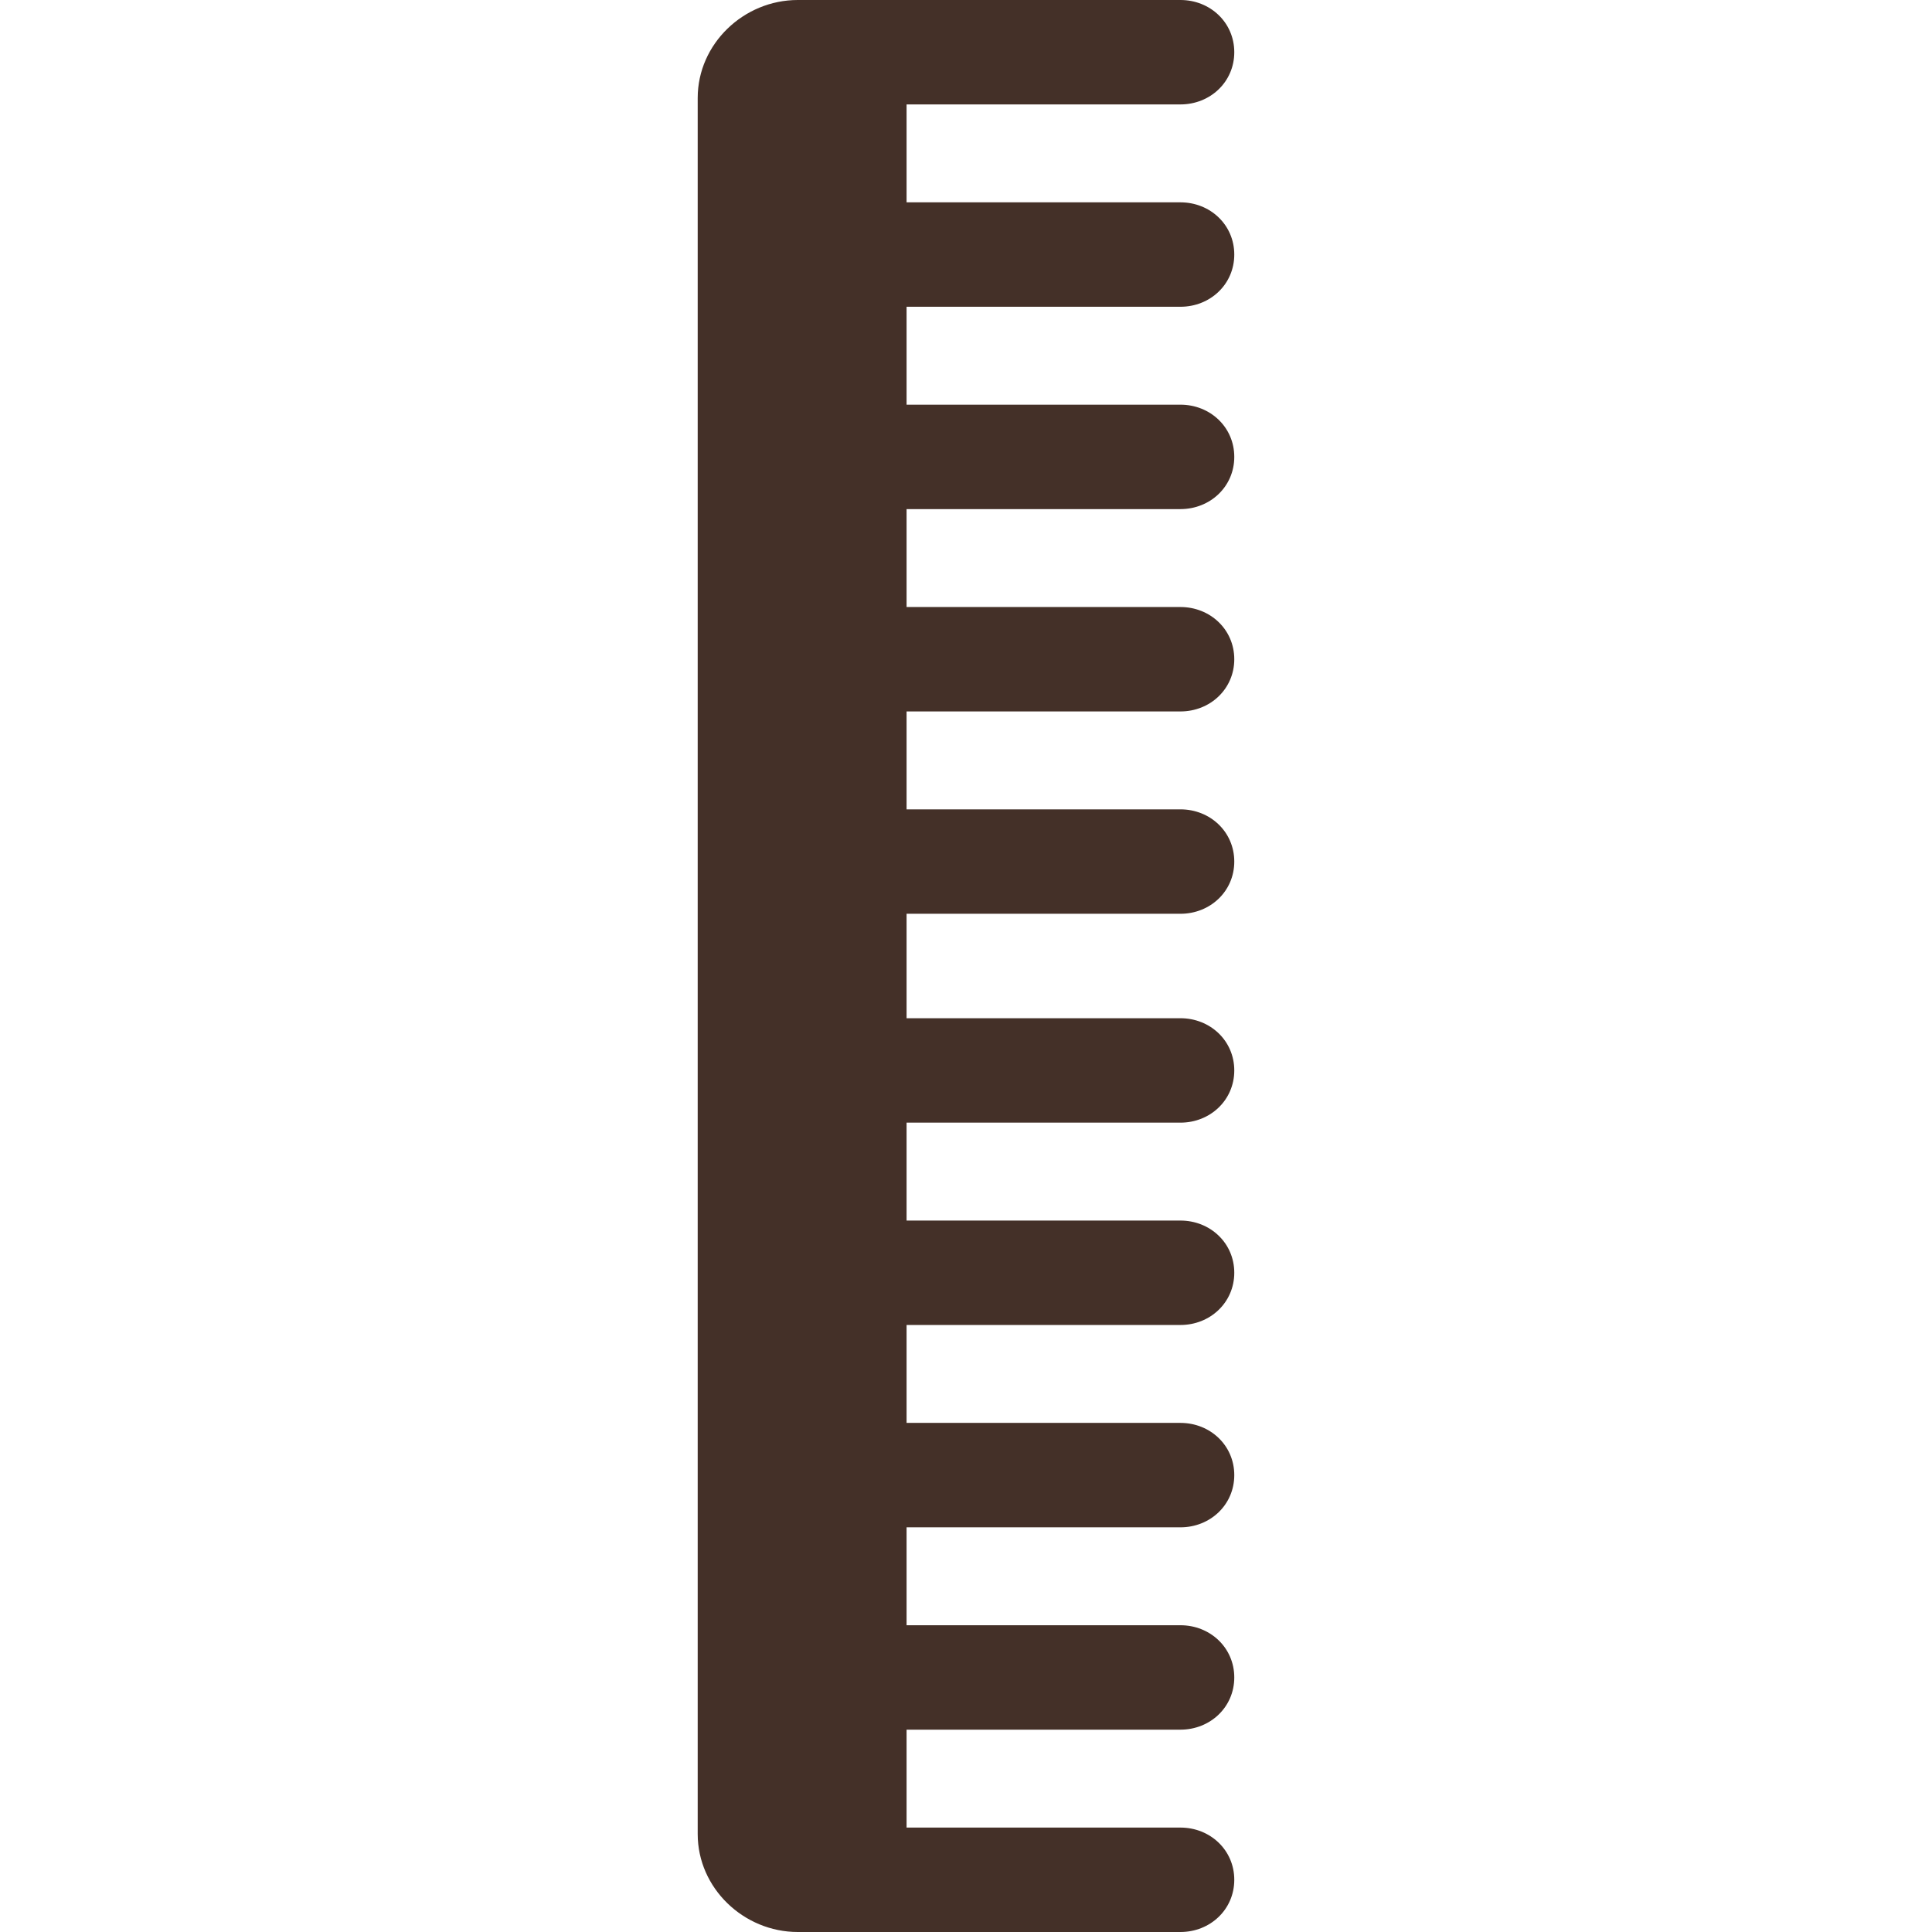
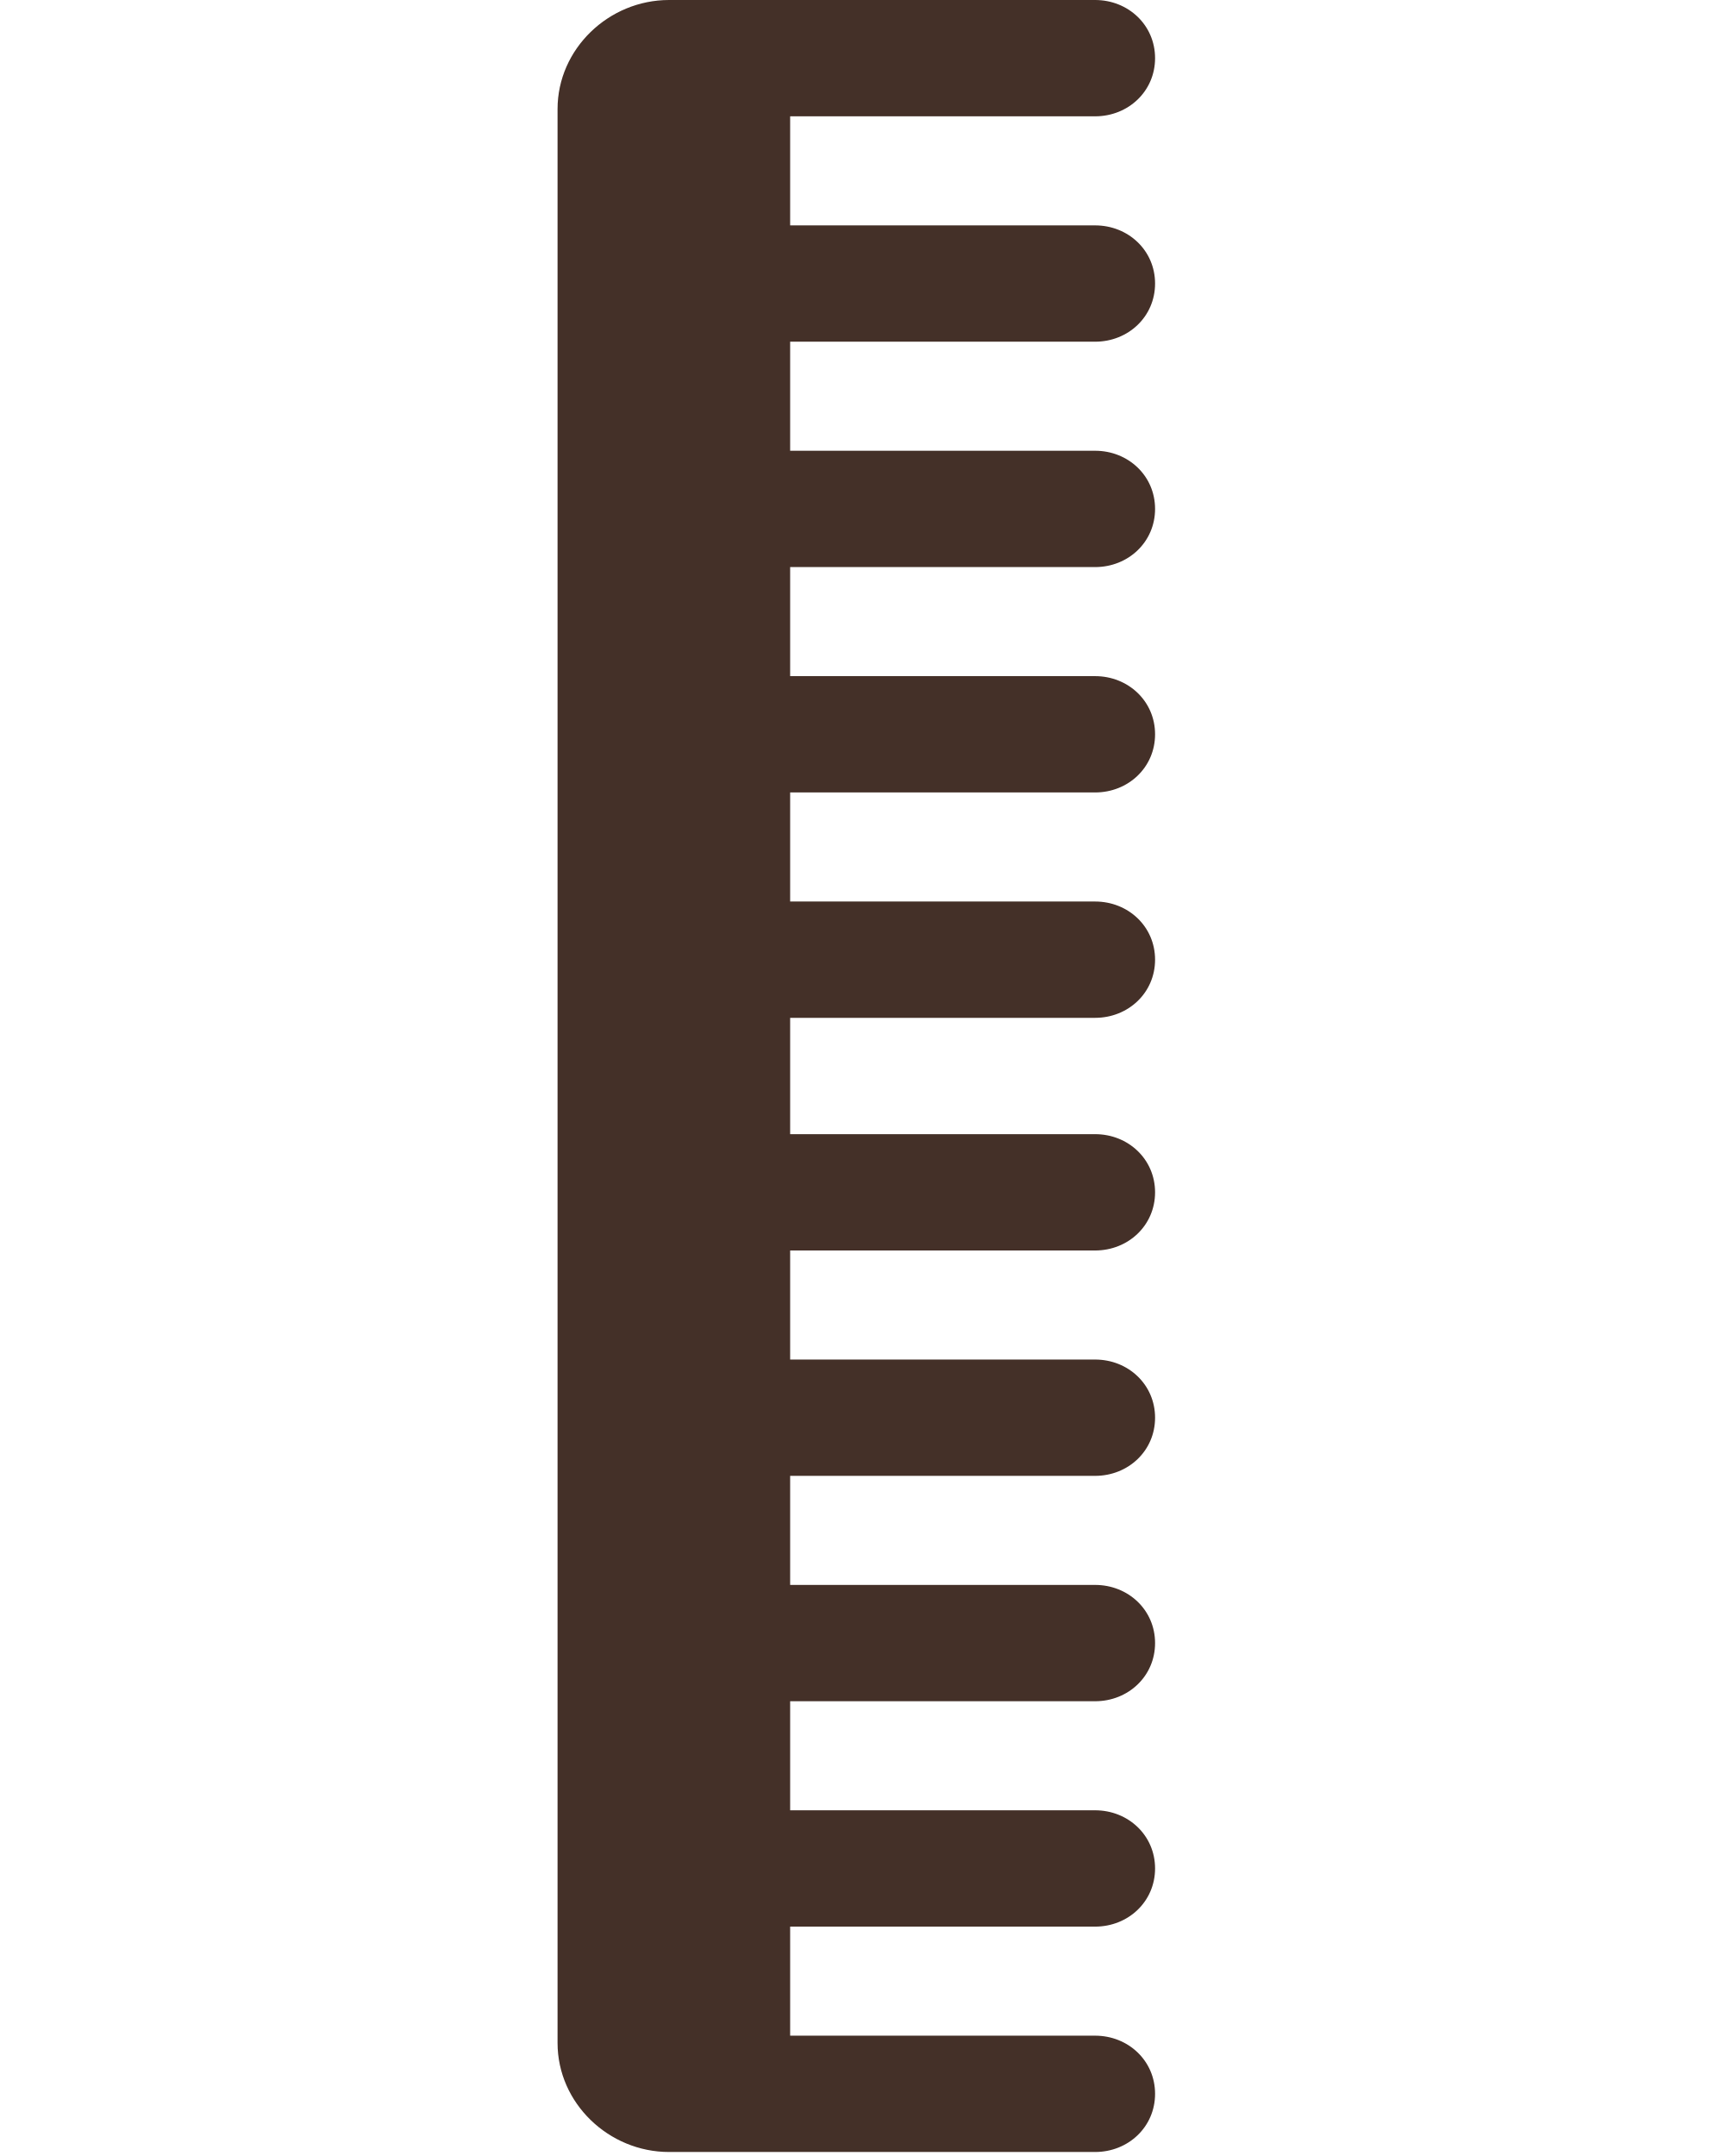
- <svg xmlns="http://www.w3.org/2000/svg" width="100" height="100" viewBox="0 0 100 100" fill="none">
-   <path d="M61.099 15.878C62.638 15.878 63.886 14.715 63.886 13.176C63.886 11.636 62.638 10.473 61.099 10.473H46.924V5.405H61.099C62.638 5.405 63.886 4.242 63.886 2.703C63.886 1.163 62.638 0 61.099 0H41.293C38.495 0 36.113 2.269 36.113 5.068V94.932C36.113 97.731 38.495 100 41.293 100H61.099C62.638 100 63.886 98.837 63.886 97.297C63.886 95.758 62.638 94.595 61.099 94.595H46.924V89.527H61.099C62.638 89.527 63.886 88.364 63.886 86.824C63.886 85.285 62.638 84.122 61.099 84.122H46.924V79.054H61.099C62.638 79.054 63.886 77.891 63.886 76.351C63.886 74.812 62.638 73.649 61.099 73.649H46.924V68.581H61.099C62.638 68.581 63.886 67.418 63.886 65.878C63.886 64.339 62.638 63.176 61.099 63.176H46.924V58.108H61.099C62.638 58.108 63.886 56.945 63.886 55.405C63.886 53.866 62.638 52.703 61.099 52.703H46.924V47.297H61.099C62.638 47.297 63.886 46.134 63.886 44.595C63.886 43.055 62.638 41.892 61.099 41.892H46.924V36.824H61.099C62.638 36.824 63.886 35.661 63.886 34.122C63.886 32.582 62.638 31.419 61.099 31.419H46.924V26.351H61.099C62.638 26.351 63.886 25.188 63.886 23.649C63.886 22.109 62.638 20.946 61.099 20.946H46.924V15.878H61.099Z" fill="#443028" />
+ <svg xmlns="http://www.w3.org/2000/svg" width="252" height="317" viewBox="0 0 252 317" fill="none">
+   <path d="M161.058 50.241C165.928 50.241 169.877 46.561 169.877 41.689C169.877 36.818 165.928 33.138 161.058 33.138H116.207V17.103H161.058C165.928 17.103 169.877 13.423 169.877 8.552C169.877 3.68 165.928 0 161.058 0H98.39C89.535 0 82 7.179 82 16.034V300.377C82 309.232 89.535 316.411 98.39 316.411H161.058C165.928 316.411 169.877 312.731 169.877 307.86C169.877 302.989 165.928 299.308 161.058 299.308H116.207V283.274H161.058C165.928 283.274 169.877 279.593 169.877 274.722C169.877 269.851 165.928 266.17 161.058 266.17H116.207V250.136H161.058C165.928 250.136 169.877 246.456 169.877 241.584C169.877 236.713 165.928 233.033 161.058 233.033H116.207V216.998H161.058C165.928 216.998 169.877 213.318 169.877 208.447C169.877 203.575 165.928 199.895 161.058 199.895H116.207V183.861H161.058C165.928 183.861 169.877 180.18 169.877 175.309C169.877 170.438 165.928 166.757 161.058 166.757H116.207V149.654H161.058C165.928 149.654 169.877 145.974 169.877 141.102C169.877 136.231 165.928 132.551 161.058 132.551H116.207V116.516H161.058C165.928 116.516 169.877 112.836 169.877 107.965C169.877 103.093 165.928 99.413 161.058 99.413H116.207V83.379H161.058C165.928 83.379 169.877 79.698 169.877 74.827C169.877 69.956 165.928 66.275 161.058 66.275H116.207V50.241H161.058Z" fill="#443028" />
</svg>
